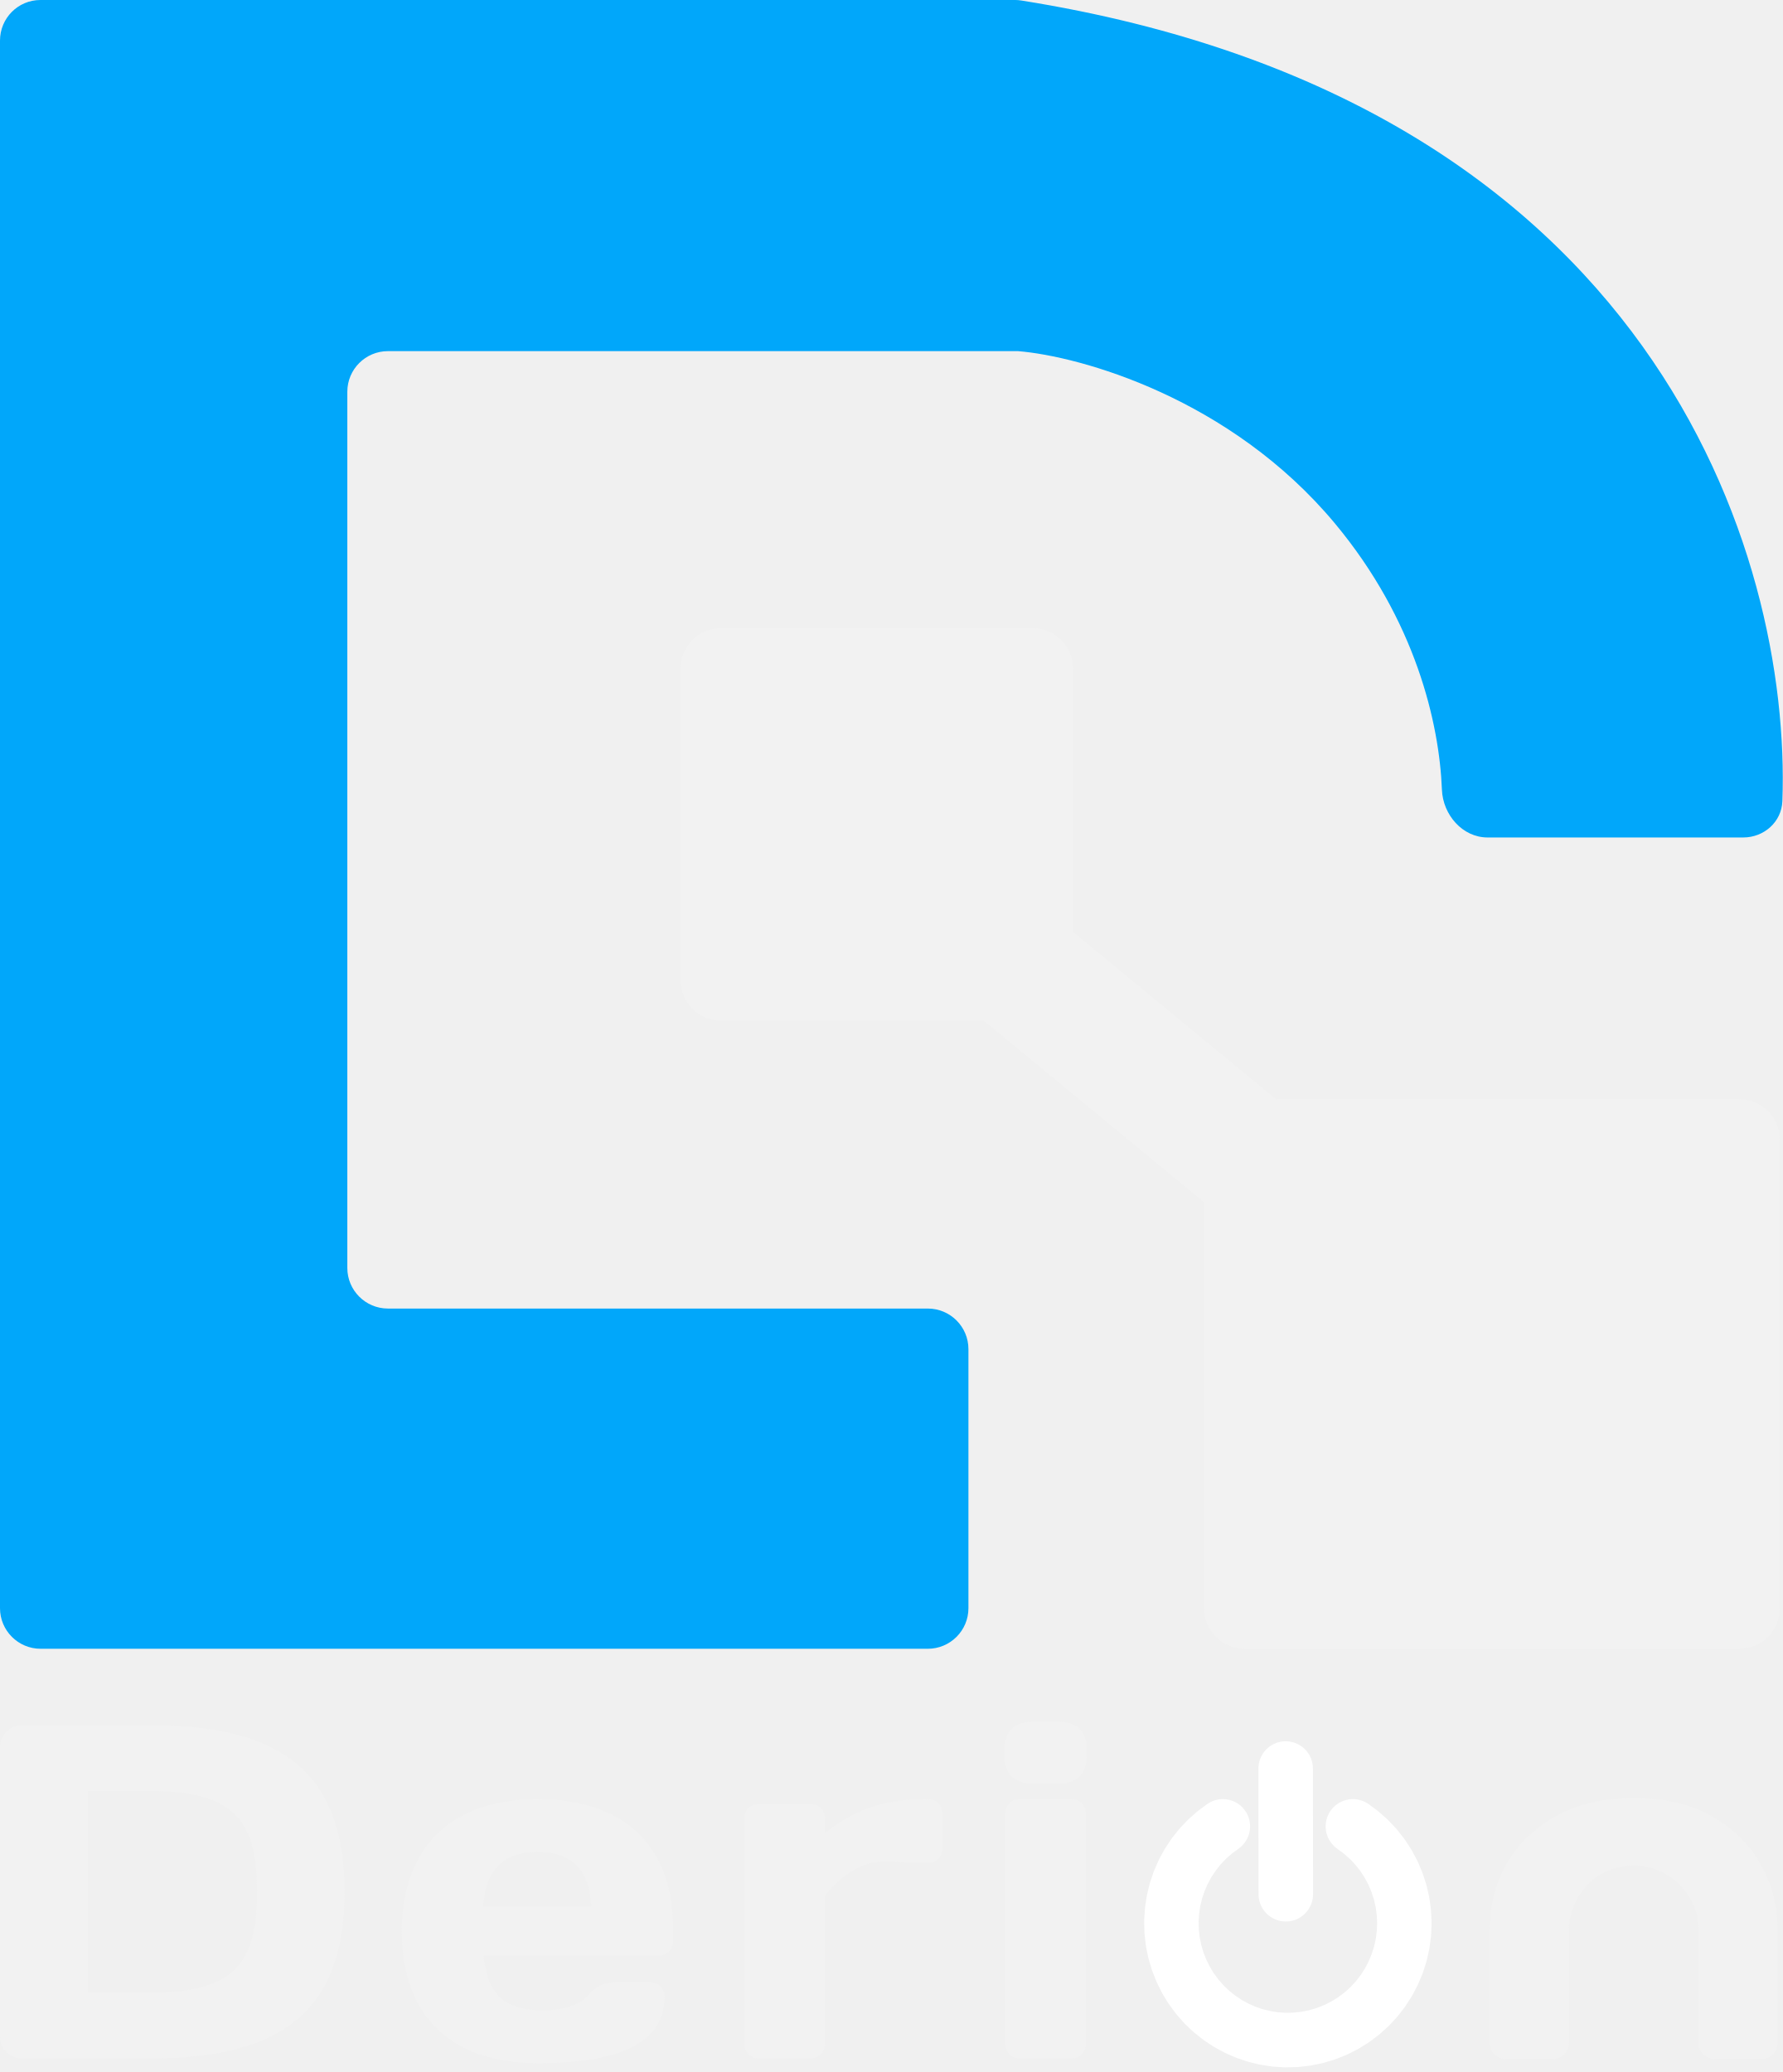
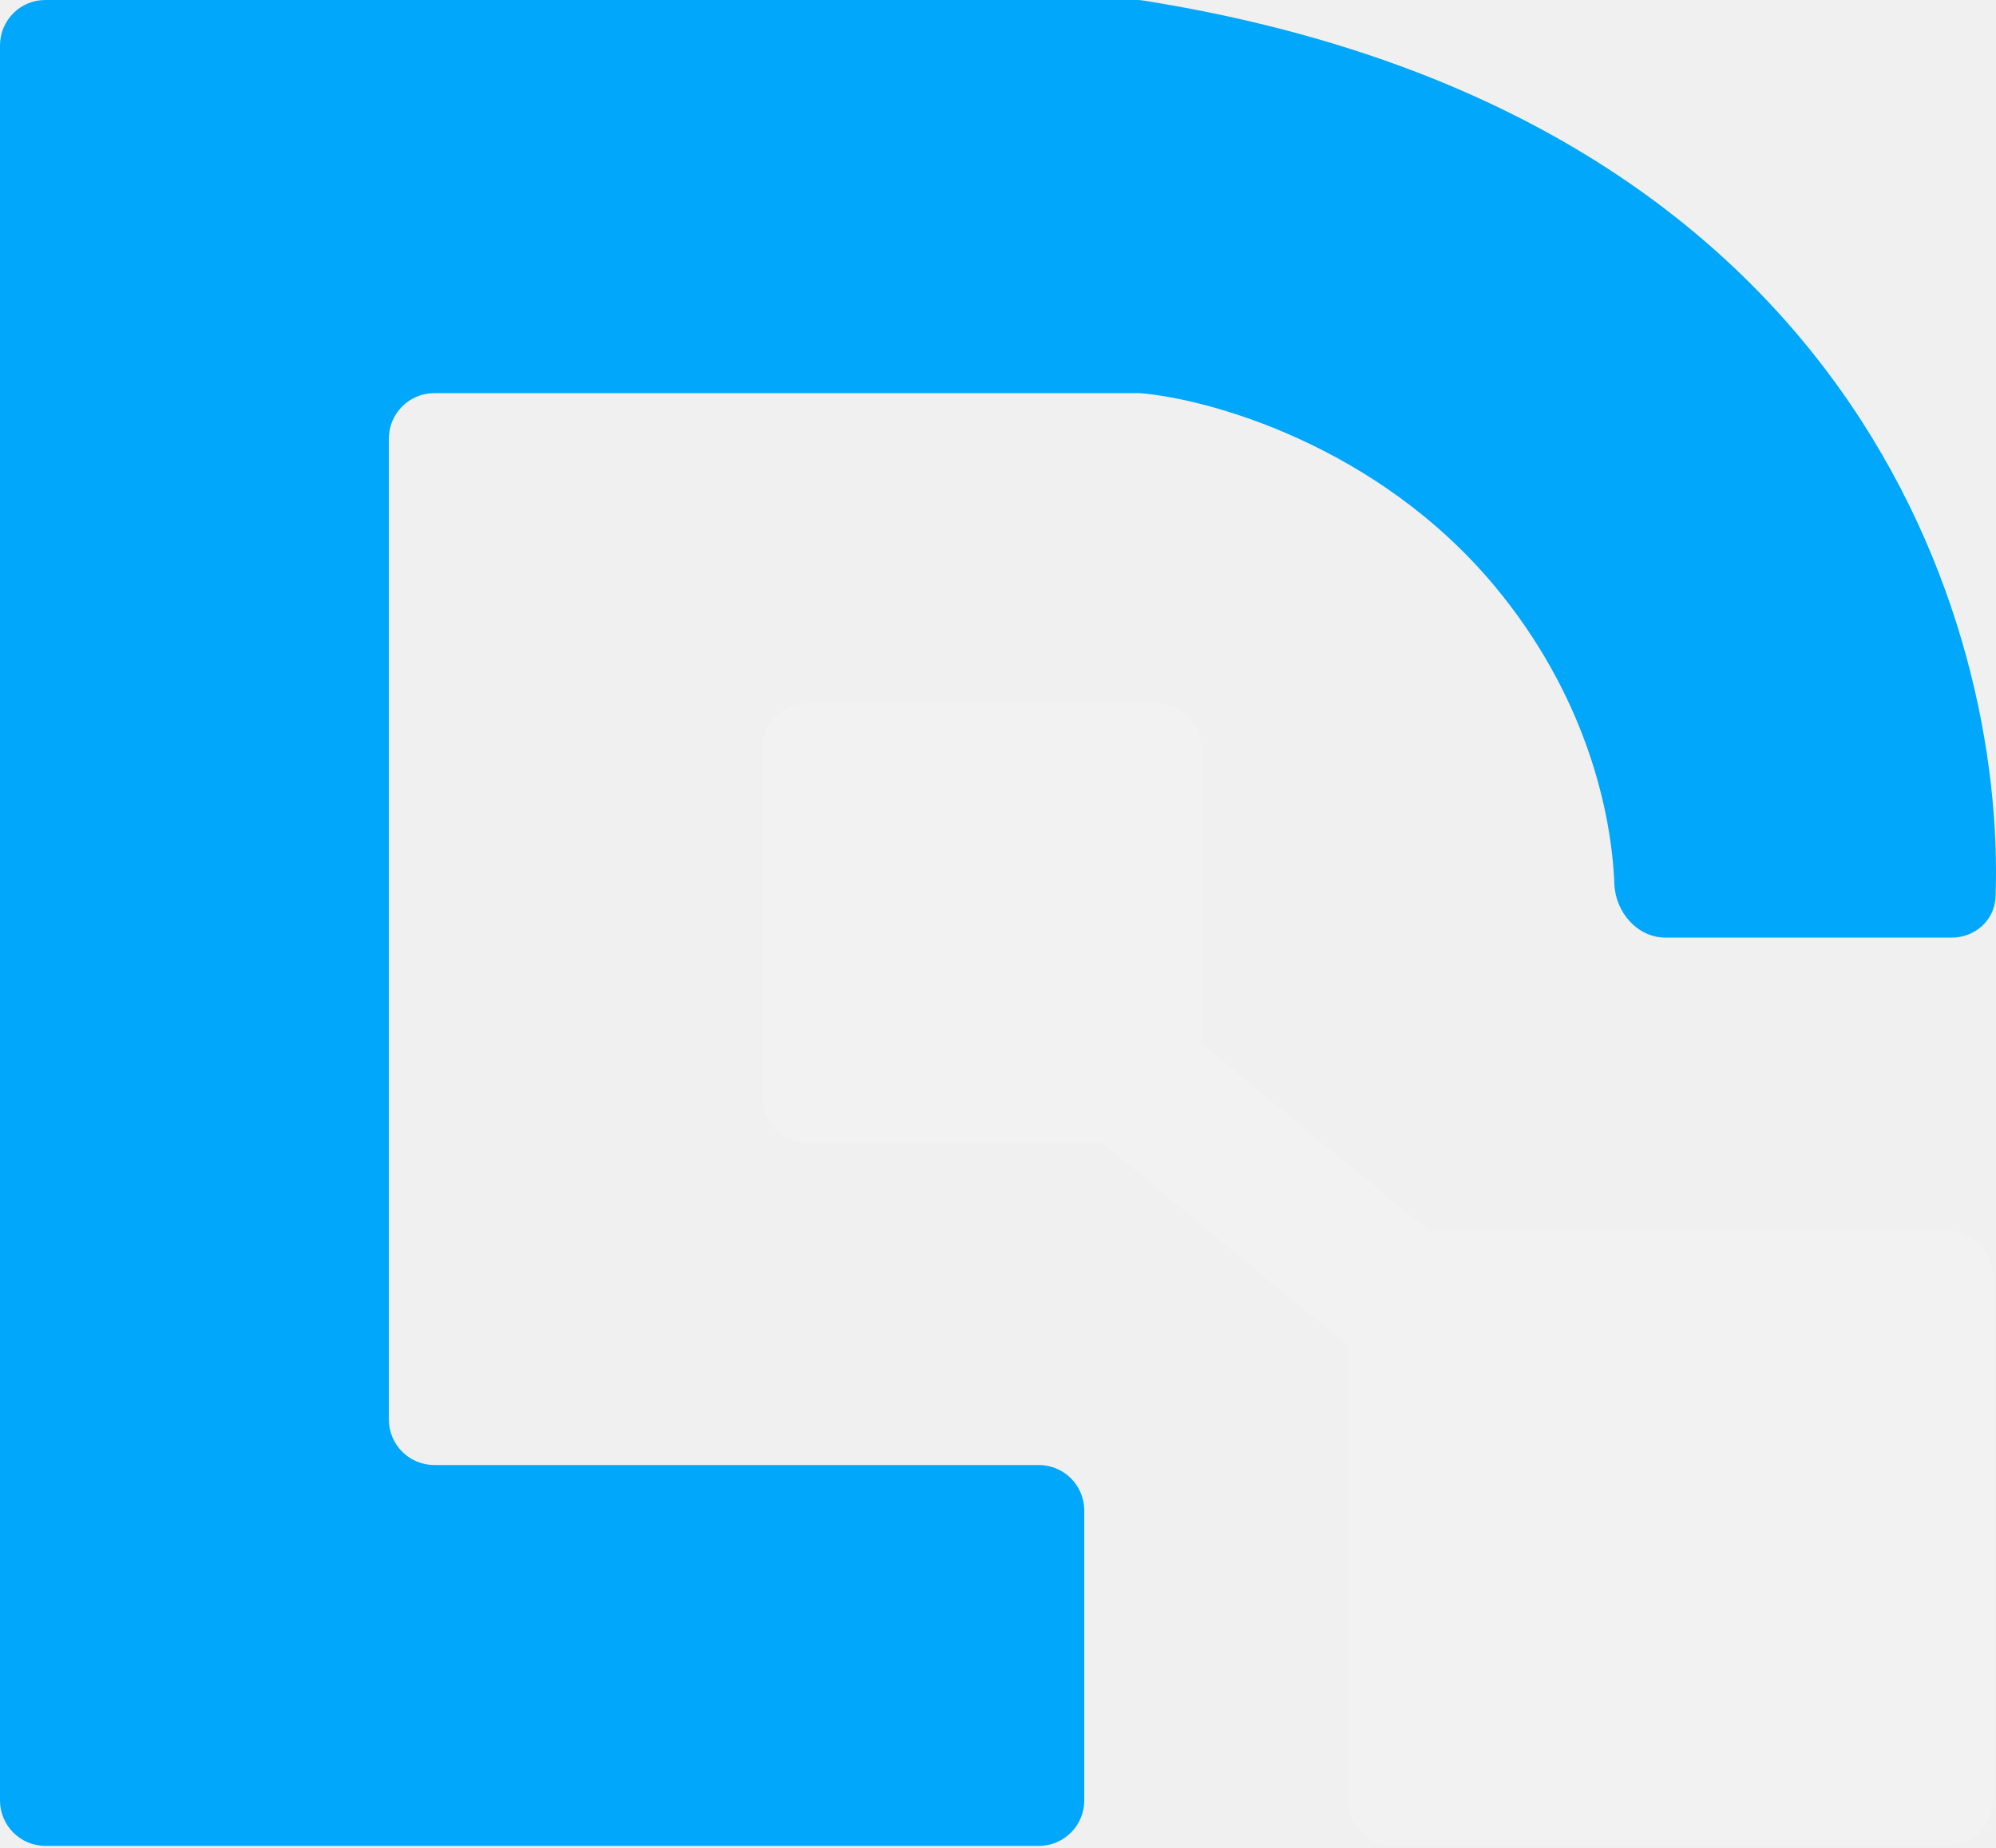
- <svg xmlns="http://www.w3.org/2000/svg" width="351" height="408" viewBox="0 0 351 408" fill="none">
+ <svg xmlns="http://www.w3.org/2000/svg" width="351" height="325" viewBox="0 0 351 325" fill="none">
  <path d="M190.67 265.668V316.661C190.67 321.079 187.089 324.661 182.67 324.661H8C3.582 324.661 0 321.079 0 316.661V8C0 3.582 3.546 0 7.964 0H199.903C200.318 0 200.665 0.034 201.074 0.099C325.598 19.905 352.683 109.209 350.921 157.741C350.772 161.838 347.312 164.907 343.213 164.907H292.878C287.935 164.907 284.082 160.437 283.89 155.497C283.385 142.48 278.731 122.159 262.821 103.067C242.208 78.331 212.648 70.145 200.446 69.143H76.383C71.964 69.143 68.383 72.725 68.383 77.143V249.668C68.383 254.086 71.964 257.668 76.383 257.668H182.67C187.089 257.668 190.67 261.249 190.67 265.668Z" fill="#01A7FA" />
  <path fill-rule="evenodd" clip-rule="evenodd" d="M133.987 131.68C133.987 127.262 137.569 123.68 141.987 123.68H203.288C207.706 123.68 211.288 127.262 211.288 131.68V183.528L251.214 216.441H342.428C346.846 216.441 350.428 220.022 350.428 224.441V316.661C350.428 321.079 346.846 324.661 342.428 324.661H245.054C240.636 324.661 237.054 321.079 237.054 316.661V236.726L193.691 200.981H141.987C137.569 200.981 133.987 197.399 133.987 192.981V131.68Z" fill="#F2F2F2" />
-   <path d="M296.416 405.422C294.698 405.422 293.305 404.029 293.305 402.311V380.115C293.305 375.333 294.405 370.969 296.606 367.023C298.883 363.076 302.147 359.926 306.397 357.573C310.647 355.221 315.732 354.044 321.652 354.044C327.648 354.044 332.733 355.221 336.908 357.573C341.158 359.926 344.384 363.076 346.585 367.023C348.862 370.969 350 375.333 350 380.115V402.311C350 404.029 348.607 405.422 346.889 405.422H337.515C335.796 405.422 334.403 404.029 334.403 402.311V380.115C334.403 377.762 333.834 375.637 332.695 373.74C331.557 371.766 330.001 370.21 328.028 369.072C326.13 367.933 324.005 367.364 321.652 367.364C319.3 367.364 317.136 367.933 315.163 369.072C313.266 370.21 311.748 371.766 310.609 373.74C309.471 375.637 308.902 377.762 308.902 380.115V402.311C308.902 404.029 307.509 405.422 305.79 405.422H296.416Z" fill="#F2F2F2" />
-   <path d="M4.31 339.729H29.892C56.597 339.729 67.842 350.13 67.842 372.525C67.842 394.921 56.597 405.322 29.892 405.322H4.31C1.968 405.322 0 403.448 0 401.105V344.133C0 341.697 1.874 339.729 4.31 339.729ZM29.423 352.66H17.241V392.391H29.423C46.196 392.391 50.6 386.581 50.6 372.525C50.6 358.47 46.196 352.66 29.423 352.66Z" fill="#F2F2F2" />
-   <path d="M129.707 385.082H95.224C95.88 392.578 99.253 395.858 106.937 395.858C110.872 395.858 114.339 394.733 115.932 392.765C117.151 391.266 118.837 390.329 121.18 390.329H128.02C129.613 390.329 130.831 391.547 130.831 393.14C130.831 402.886 120.805 406.259 105.812 406.259C89.133 406.259 79.107 397.263 79.107 380.303C79.107 363.436 89.227 354.253 105.812 354.253C122.492 354.253 132.518 363.155 132.518 379.647V382.271C132.518 383.864 131.3 385.082 129.707 385.082ZM105.812 364.654C99.066 364.654 95.505 368.402 95.13 375.43H116.401C116.12 368.402 112.746 364.654 105.812 364.654Z" fill="#F2F2F2" />
-   <path d="M185.544 357.064V363.998C185.544 365.591 184.325 366.809 182.732 366.809H181.233C179.078 366.809 176.642 366.528 174.205 366.528C169.52 366.528 165.772 369.246 162.399 373.275V402.511C162.399 404.104 161.181 405.322 159.588 405.322H149.374C147.781 405.322 146.563 404.104 146.563 402.511V358.001C146.563 356.408 147.781 355.19 149.374 355.19H159.588C161.181 355.19 162.399 356.408 162.399 358.001V360.906C167.646 357.064 172.425 354.253 182.732 354.253C184.325 354.253 185.544 355.471 185.544 357.064Z" fill="#F2F2F2" />
-   <path d="M210.968 405.322H200.754C199.161 405.322 197.943 404.104 197.943 402.511V357.064C197.943 355.471 199.161 354.253 200.754 354.253H210.968C212.561 354.253 213.779 355.471 213.779 357.064V402.511C213.779 404.104 212.561 405.322 210.968 405.322ZM197.756 345.92V344.327C197.756 341.047 199.724 339.08 203.003 339.08H208.719C211.999 339.08 213.967 341.047 213.967 344.327V345.92C213.967 349.2 211.999 351.167 208.719 351.167H203.003C199.724 351.167 197.756 349.2 197.756 345.92Z" fill="#F2F2F2" />
-   <path d="M253.128 344.068H253.123C250.819 344.07 248.952 345.946 248.955 348.256L248.981 372.996C248.983 375.305 250.851 377.175 253.154 377.175H253.158C255.463 377.173 257.329 375.297 257.327 372.987L257.3 348.247C257.298 345.938 255.43 344.068 253.128 344.068Z" fill="white" stroke="white" stroke-width="2.387" />
-   <path d="M240.761 355.456C239.903 355.456 239.037 355.721 238.293 356.271L236.685 357.461C236.587 357.532 236.493 357.609 236.402 357.689L234.903 359.014C234.812 359.094 234.725 359.178 234.642 359.266L233.263 360.717C233.18 360.805 233.1 360.896 233.025 360.991L231.777 362.557C231.702 362.652 231.631 362.75 231.564 362.851L230.457 364.519C230.39 364.62 230.327 364.724 230.269 364.831L229.312 366.59C229.254 366.696 229.201 366.805 229.152 366.916L228.351 368.752C228.302 368.863 228.259 368.977 228.22 369.091L227.581 370.99C227.543 371.105 227.509 371.222 227.48 371.34L227.009 373.287C226.98 373.405 226.957 373.524 226.939 373.644L226.638 375.625C226.62 375.745 226.607 375.866 226.599 375.987L226.471 377.986C226.464 378.108 226.461 378.229 226.464 378.35L226.51 380.353C226.513 380.475 226.521 380.596 226.535 380.716L226.755 382.708C226.768 382.828 226.787 382.949 226.81 383.067L227.203 385.032C227.227 385.151 227.256 385.269 227.289 385.385L227.851 387.309C227.885 387.425 227.924 387.54 227.968 387.653L228.694 389.52C228.738 389.633 228.787 389.744 228.841 389.853L229.726 391.649C229.78 391.758 229.838 391.864 229.901 391.968L230.939 393.681C231.002 393.784 231.069 393.885 231.141 393.983L232.324 395.598C232.395 395.696 232.471 395.79 232.551 395.882L233.87 397.387C233.949 397.479 234.033 397.566 234.121 397.65L235.565 399.035C235.652 399.119 235.743 399.199 235.838 399.275L237.397 400.529C237.491 400.605 237.589 400.676 237.689 400.744L239.351 401.856C239.452 401.924 239.556 401.987 239.662 402.045L241.414 403.009C241.52 403.067 241.629 403.121 241.739 403.17L243.569 403.977C243.679 404.026 243.792 404.07 243.907 404.109L245.799 404.753C245.914 404.792 246.03 404.826 246.147 404.855L248.089 405.332C248.206 405.36 248.325 405.384 248.444 405.403L250.42 405.708C250.539 405.727 250.659 405.74 250.78 405.748L252.774 405.88C252.866 405.886 252.957 405.889 253.049 405.889C253.079 405.889 253.11 405.888 253.14 405.888L255.174 405.843C255.297 405.84 255.42 405.832 255.542 405.818L257.564 405.593C257.686 405.579 257.808 405.56 257.928 405.536L259.922 405.132C260.042 405.107 260.162 405.077 260.28 405.042L262.23 404.463C262.348 404.428 262.464 404.387 262.579 404.342L264.47 403.592C264.585 403.546 264.697 403.496 264.807 403.44L266.624 402.525C266.734 402.469 266.842 402.409 266.947 402.344L268.676 401.271C268.781 401.206 268.883 401.137 268.981 401.062L270.609 399.84C270.708 399.766 270.803 399.688 270.894 399.605L272.408 398.243C272.499 398.16 272.587 398.074 272.671 397.984L274.058 396.492C274.142 396.402 274.222 396.308 274.298 396.211L275.548 394.602C275.623 394.504 275.695 394.404 275.761 394.3L276.864 392.587C276.931 392.483 276.993 392.376 277.05 392.267L277.997 390.462C278.055 390.353 278.107 390.241 278.155 390.128L278.939 388.246C278.986 388.132 279.029 388.016 279.066 387.898L279.681 385.955C279.718 385.837 279.75 385.718 279.776 385.597L280.217 383.606C280.244 383.486 280.265 383.364 280.281 383.242L280.544 381.22C280.56 381.097 280.57 380.974 280.575 380.851L280.659 378.813C280.664 378.69 280.663 378.566 280.657 378.443L280.56 376.406C280.554 376.283 280.543 376.16 280.526 376.038L280.25 374.017C280.233 373.895 280.211 373.774 280.183 373.653L279.729 371.666C279.702 371.545 279.669 371.426 279.631 371.309L279.003 369.369C278.965 369.252 278.922 369.136 278.874 369.022L278.077 367.146C278.029 367.032 277.976 366.921 277.918 366.812L276.958 365.014C276.9 364.905 276.838 364.799 276.77 364.696L275.656 362.99C275.588 362.887 275.516 362.786 275.44 362.69L274.179 361.09C274.103 360.993 274.022 360.899 273.938 360.809L272.54 359.328C272.456 359.238 272.367 359.152 272.275 359.07L270.753 357.718C270.66 357.636 270.565 357.559 270.466 357.485L268.83 356.274C268.085 355.723 267.219 355.457 266.359 355.457C265.083 355.457 263.823 356.043 263.007 357.152C261.64 359.007 262.032 361.621 263.882 362.991L265.37 364.092L266.616 365.198L267.759 366.411L268.791 367.72L269.702 369.116L270.488 370.588L271.139 372.123L271.653 373.71L272.025 375.337L272.251 376.99L272.33 378.657L272.262 380.324L272.047 381.978L271.687 383.608L271.184 385.198L270.542 386.738L269.767 388.215L268.865 389.617L267.842 390.933L266.707 392.153L265.468 393.268L264.136 394.269L262.721 395.147L261.234 395.896L259.687 396.51L258.091 396.984L256.46 397.314L254.806 397.499L253.14 397.536L251.51 397.428L249.894 397.178L248.305 396.788L246.757 396.26L245.26 395.6L243.826 394.812L242.466 393.901L241.19 392.875L240.008 391.741L238.929 390.509L237.961 389.188L237.112 387.787L236.387 386.316L235.793 384.789L235.334 383.215L235.013 381.607L234.832 379.977L234.794 378.338L234.899 376.702L235.145 375.081L235.531 373.487L236.053 371.933L236.709 370.431L237.493 368.992L238.398 367.627L239.419 366.345L240.547 365.158L241.773 364.074L243.236 362.993C245.087 361.624 245.481 359.01 244.116 357.155C243.3 356.044 242.039 355.456 240.761 355.456Z" fill="white" stroke="white" stroke-width="2.387" />
</svg>
